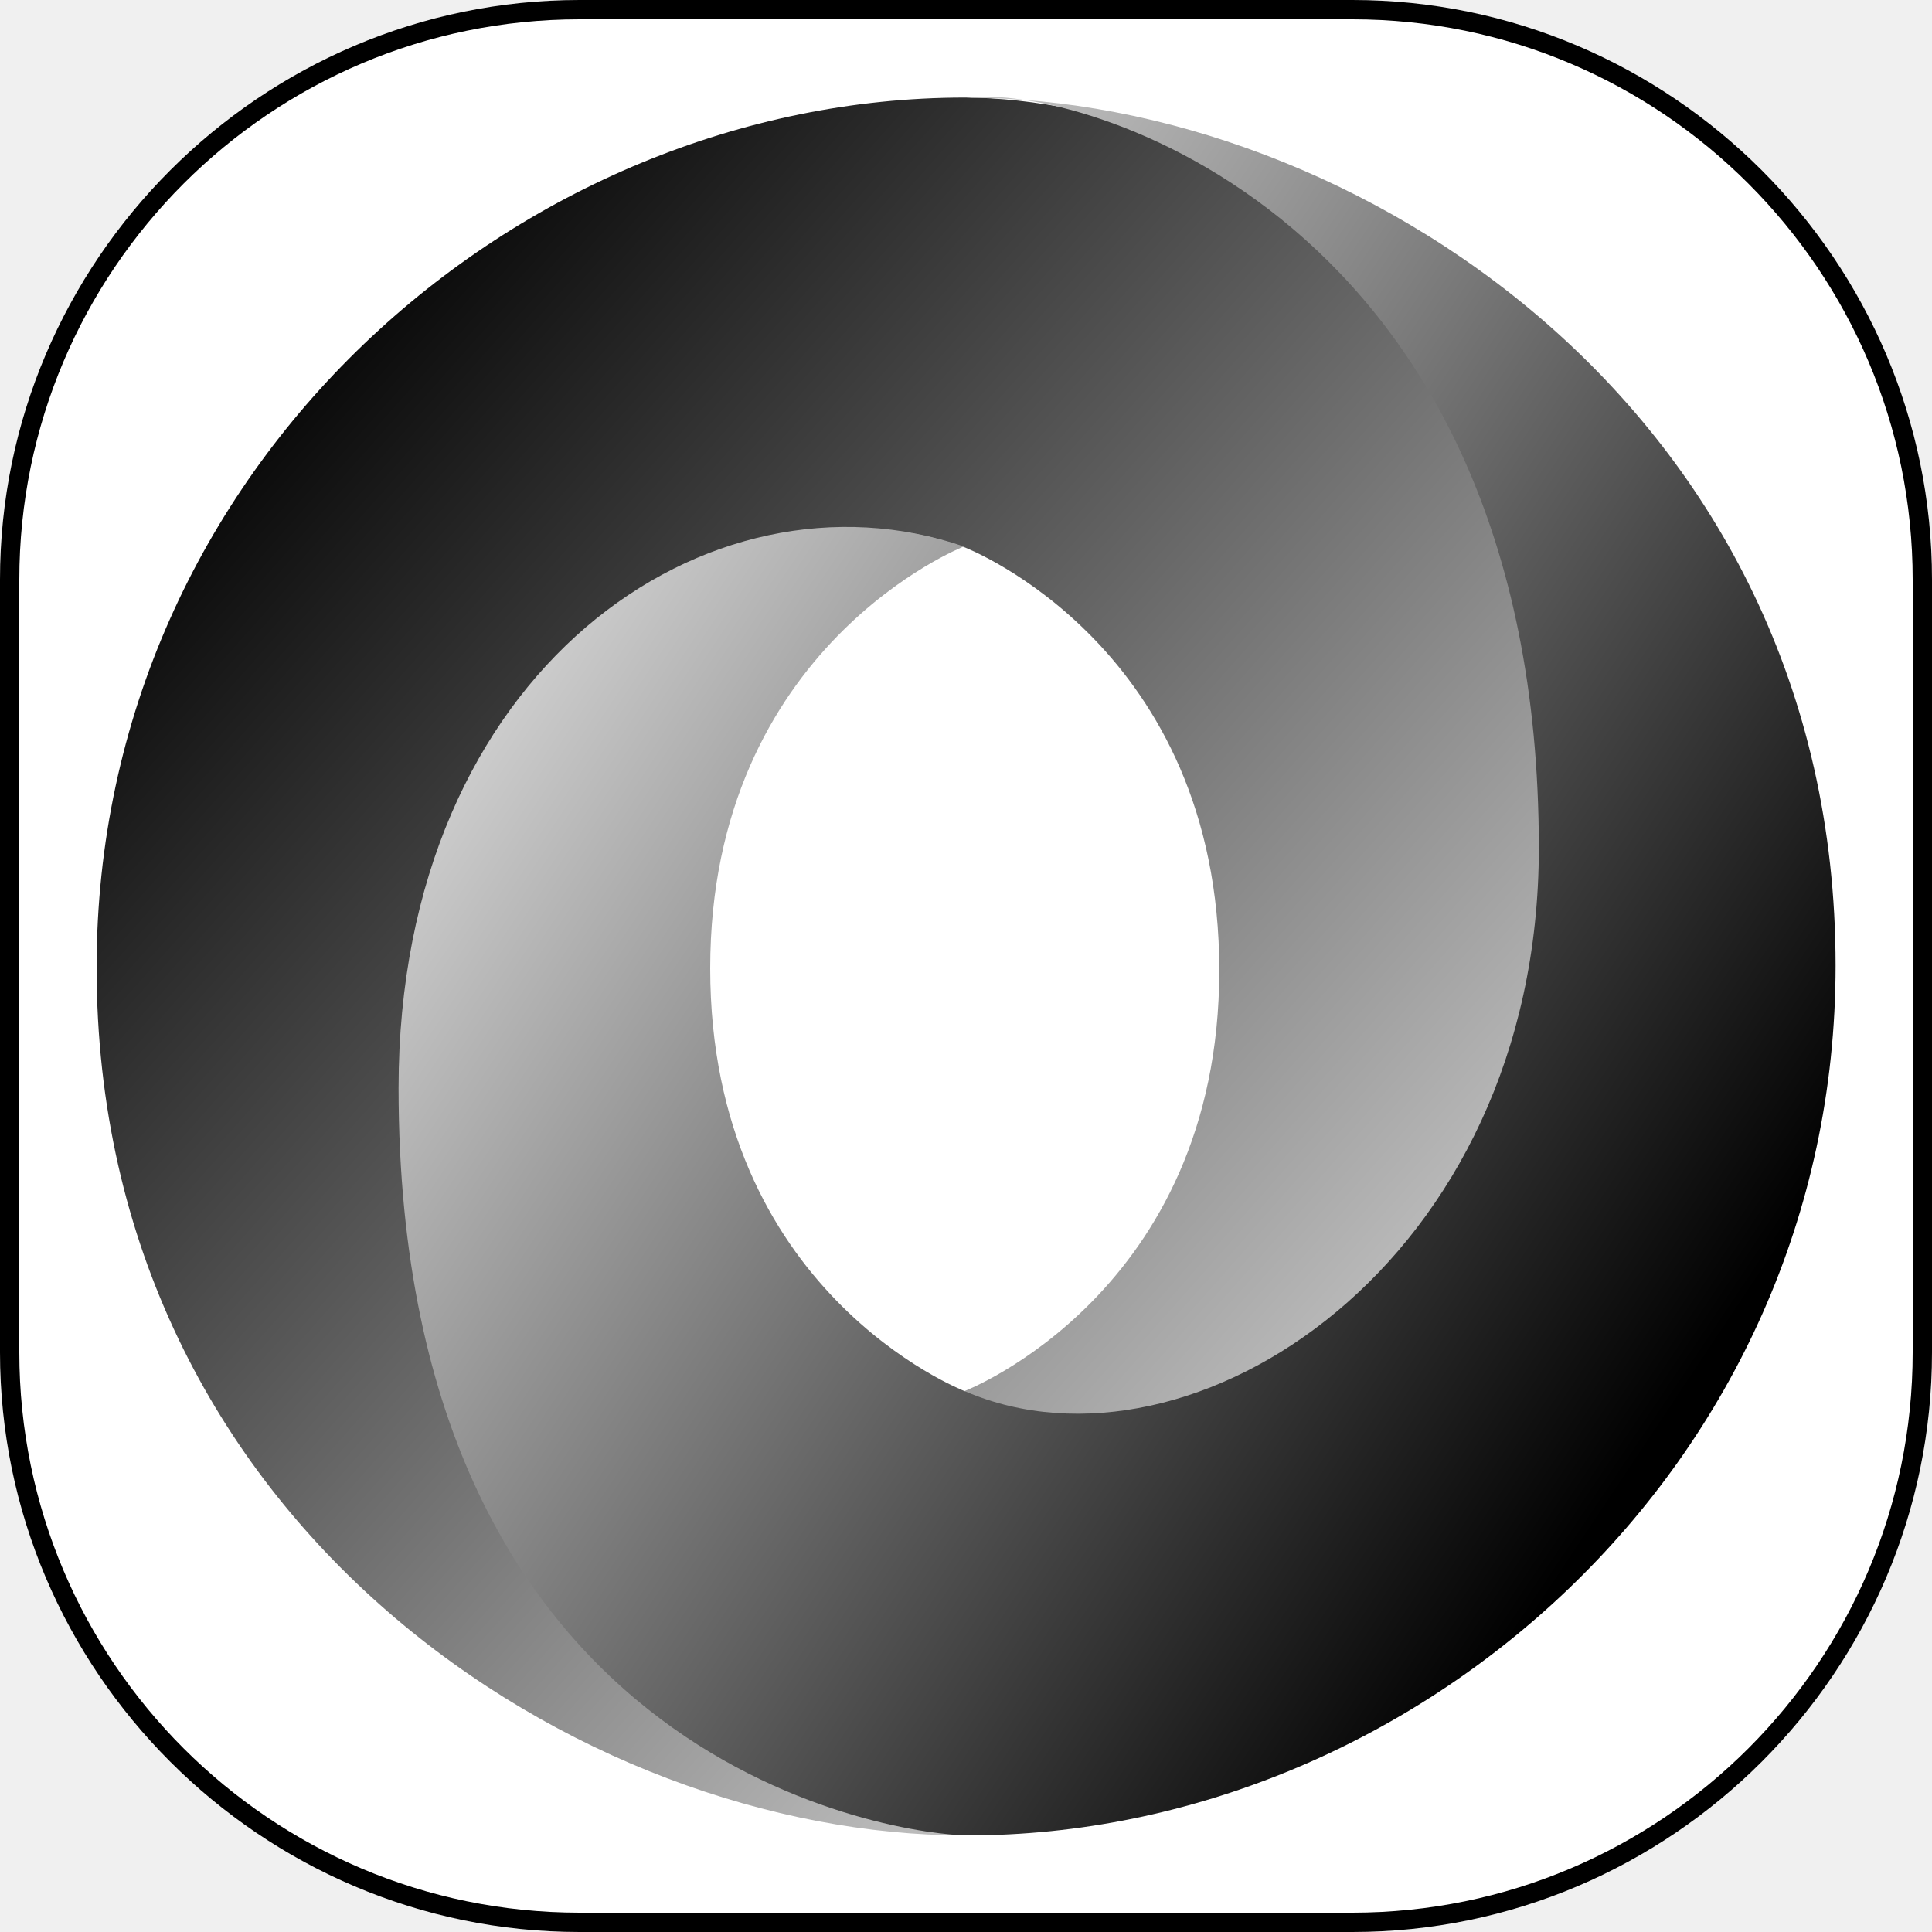
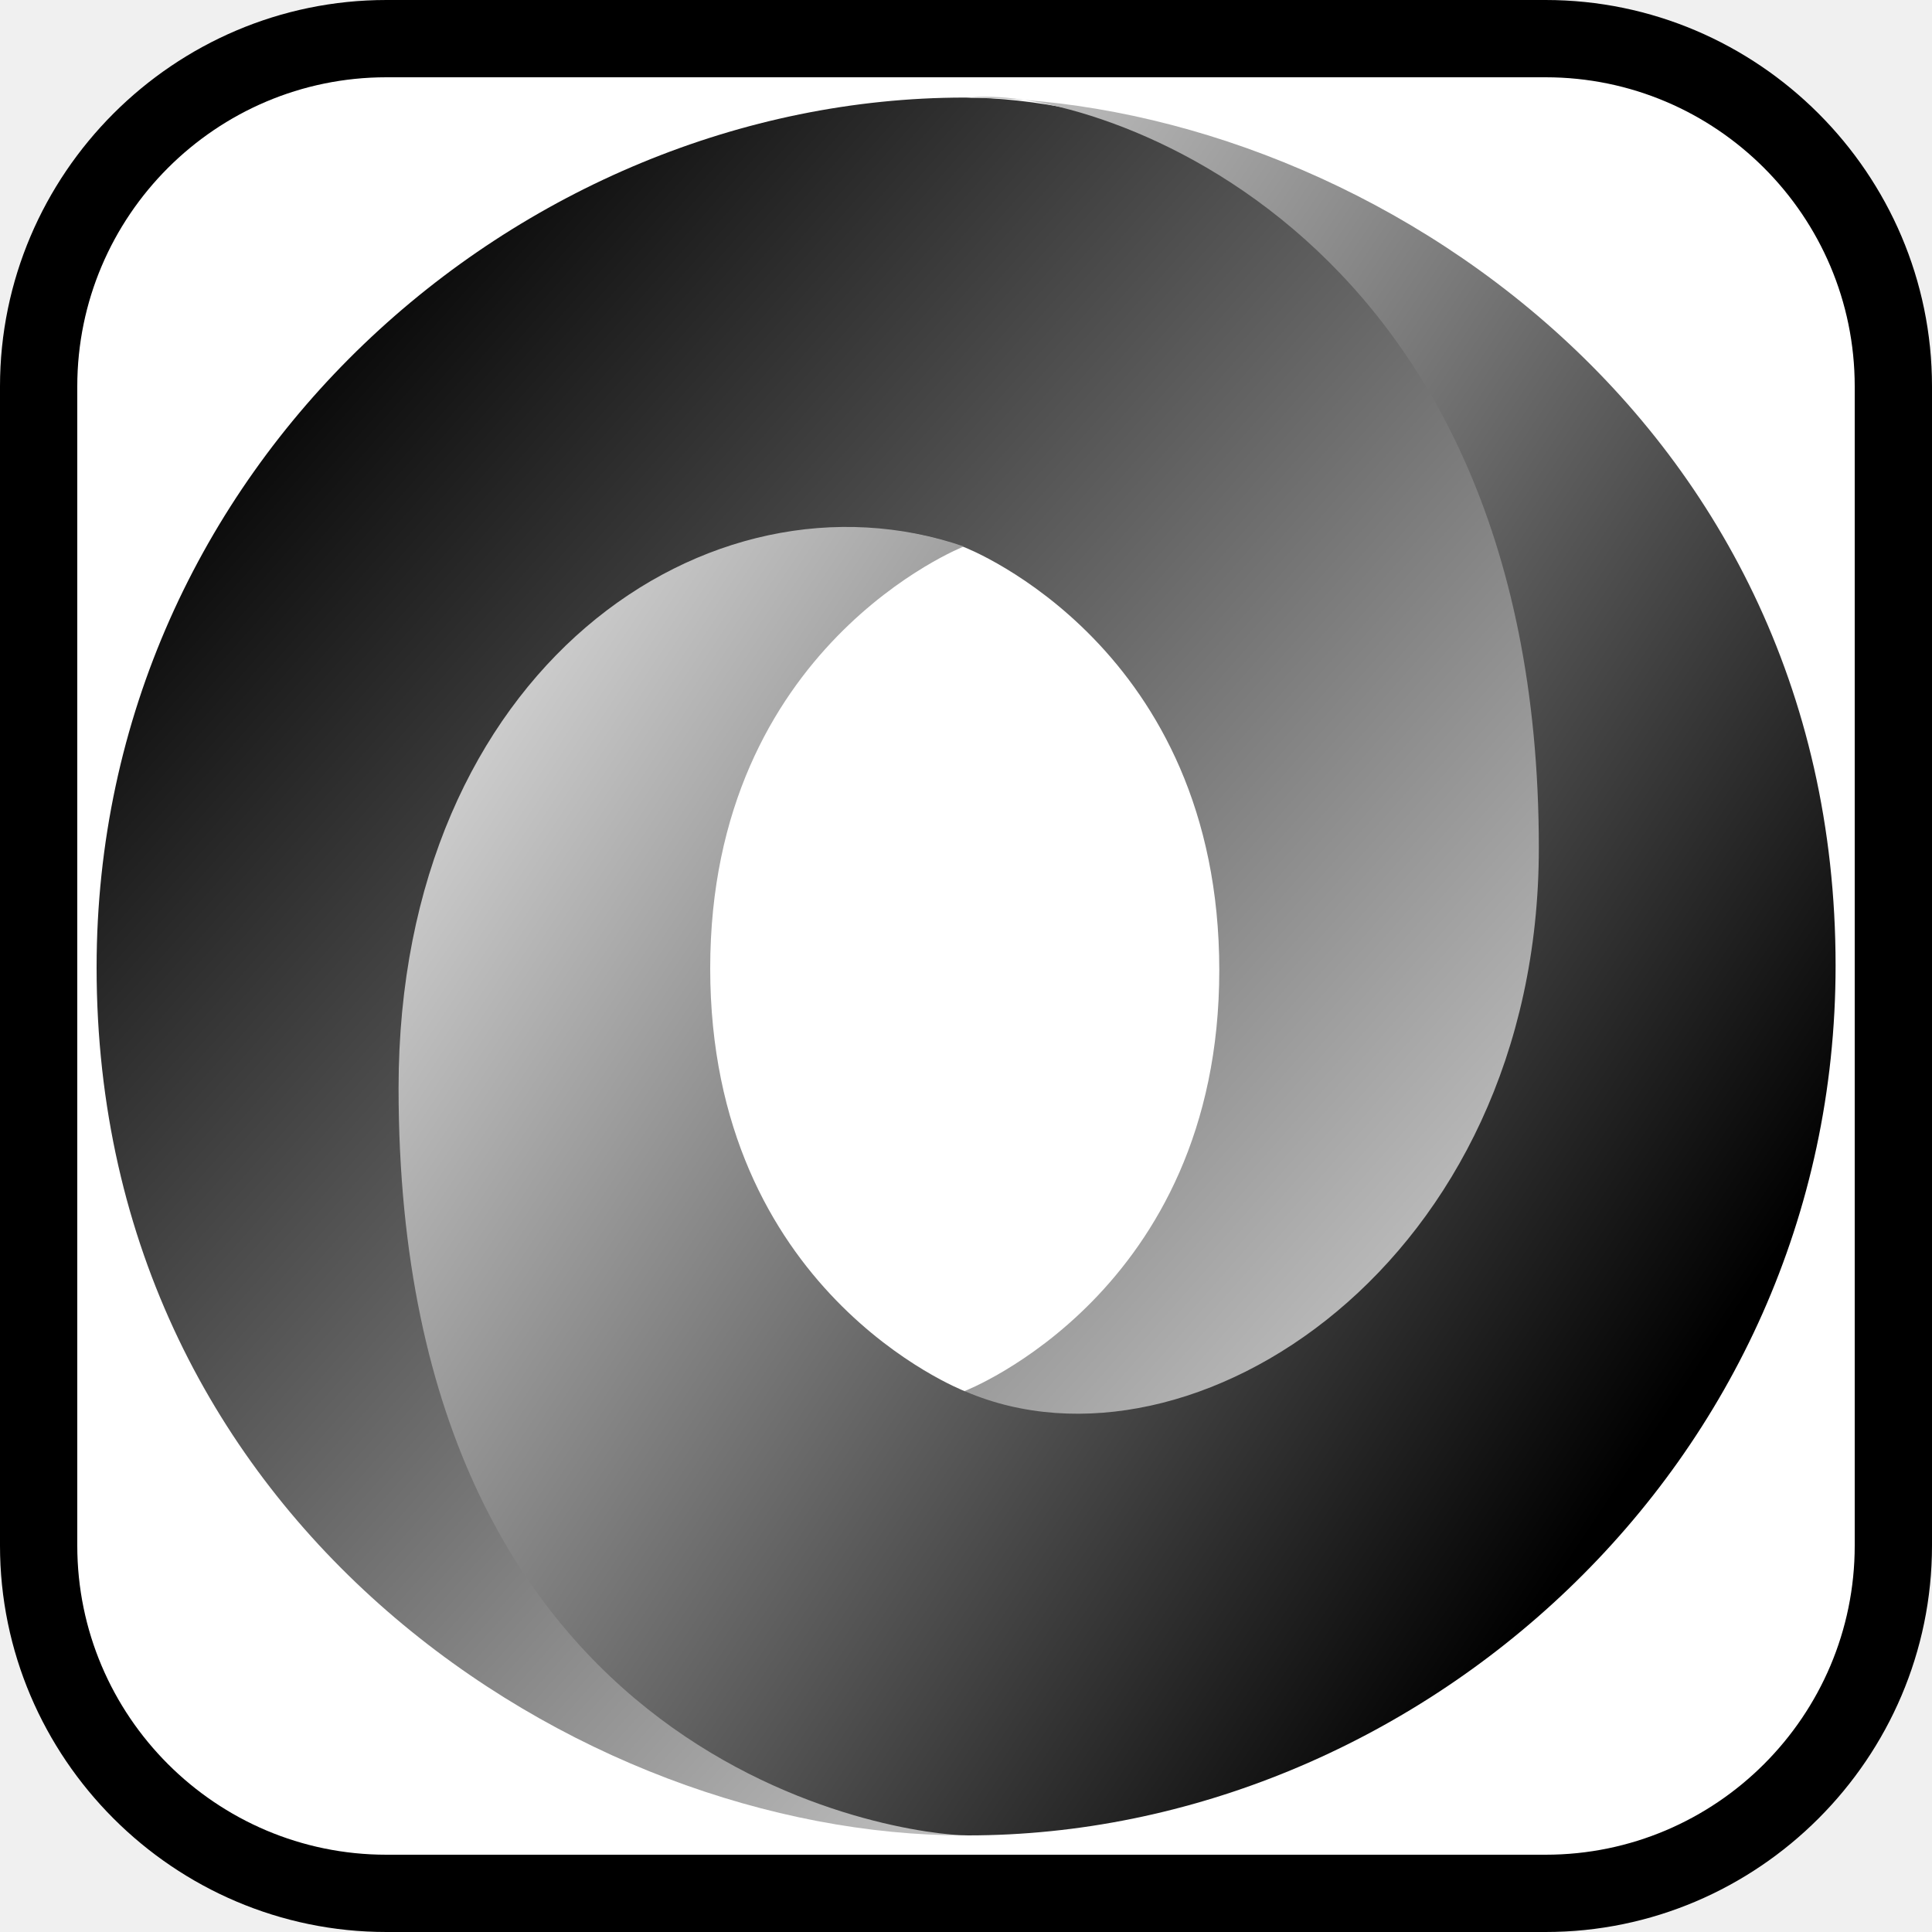
<svg xmlns="http://www.w3.org/2000/svg" xmlns:xlink="http://www.w3.org/1999/xlink" id="Layer_1" data-name="Layer 1" viewBox="0 0 100 100">
  <defs>
    <style>
      .cls-1 {
        fill: url(#linear-gradient);
      }

      .cls-1, .cls-2, .cls-3, .cls-4 {
        stroke-width: 0px;
      }

      .cls-3 {
        fill: #fff;
      }

      .cls-4 {
        fill: url(#linear-gradient-2);
      }
    </style>
    <linearGradient id="linear-gradient" x1="-178.41" y1="220.66" x2="-178.32" y2="220.58" gradientTransform="translate(133692.07 176440.98) scale(749.27 -799.5)" gradientUnits="userSpaceOnUse">
      <stop offset="0" stop-color="#000" />
      <stop offset="1" stop-color="#fff" />
    </linearGradient>
    <linearGradient id="linear-gradient-2" x1="-178.44" y1="220.59" x2="-178.53" y2="220.67" gradientTransform="translate(118048.92 176550.03) scale(661.1 -800)" xlink:href="#linear-gradient" />
  </defs>
  <g>
-     <rect class="cls-3" x=".5" y=".5" width="99" height="99" rx="29.5" ry="29.5" />
-     <path class="cls-2" d="M70,1c15.99,0,29,13.01,29,29v40c0,15.99-13.01,29-29,29H30c-15.99,0-29-13.01-29-29V30C1,14.01,14.01,1,30,1h40M70,0H30C13.5,0,0,13.5,0,30v40c0,16.5,13.5,30,30,30h40c16.5,0,30-13.5,30-30V30c0-16.5-13.5-30-30-30h0Z" />
+     <rect class="cls-3" x="2" y="2" width="96" height="96" rx="18" ry="18" />
+     <path class="cls-2" d="M80,4c8.82,0,16,7.18,16,16v60c0,8.82-7.18,16-16,16H20c-8.82,0-16-7.18-16-16V20c0-8.82,7.18-16,16-16h60M80,0H20C9,0,0,9,0,20v60c0,11,9,20,20,20h60c11,0,20-9,20-20V20c0-11-9-20-20-20h0Z" />
  </g>
  <g>
    <path class="cls-1" d="M49.92,71.99c19.91,27.14,39.4-7.58,39.37-28.46-.03-24.69-25.05-38.48-39.38-38.48C26.91,5.06,5,24.07,5,50.08c0,28.91,25.11,44.92,44.91,44.92-4.48-.65-19.41-3.84-19.61-38.23-.13-23.26,7.59-32.55,19.58-28.46.27.1,13.23,5.21,13.23,21.91s-13.18,21.78-13.18,21.78h0Z" />
    <path class="cls-4" d="M49.9,28.29c-13.16-4.53-29.27,6.31-29.27,28.03,0,35.46,26.28,38.68,29.47,38.68,23,0,44.91-19.01,44.91-45.02,0-28.91-25.11-44.92-44.91-44.92,5.48-.76,29.55,5.93,29.55,38.83,0,21.45-17.97,33.13-29.66,28.14-.27-.1-13.23-5.21-13.23-21.91s13.14-21.84,13.14-21.84h0Z" />
  </g>
</svg>
